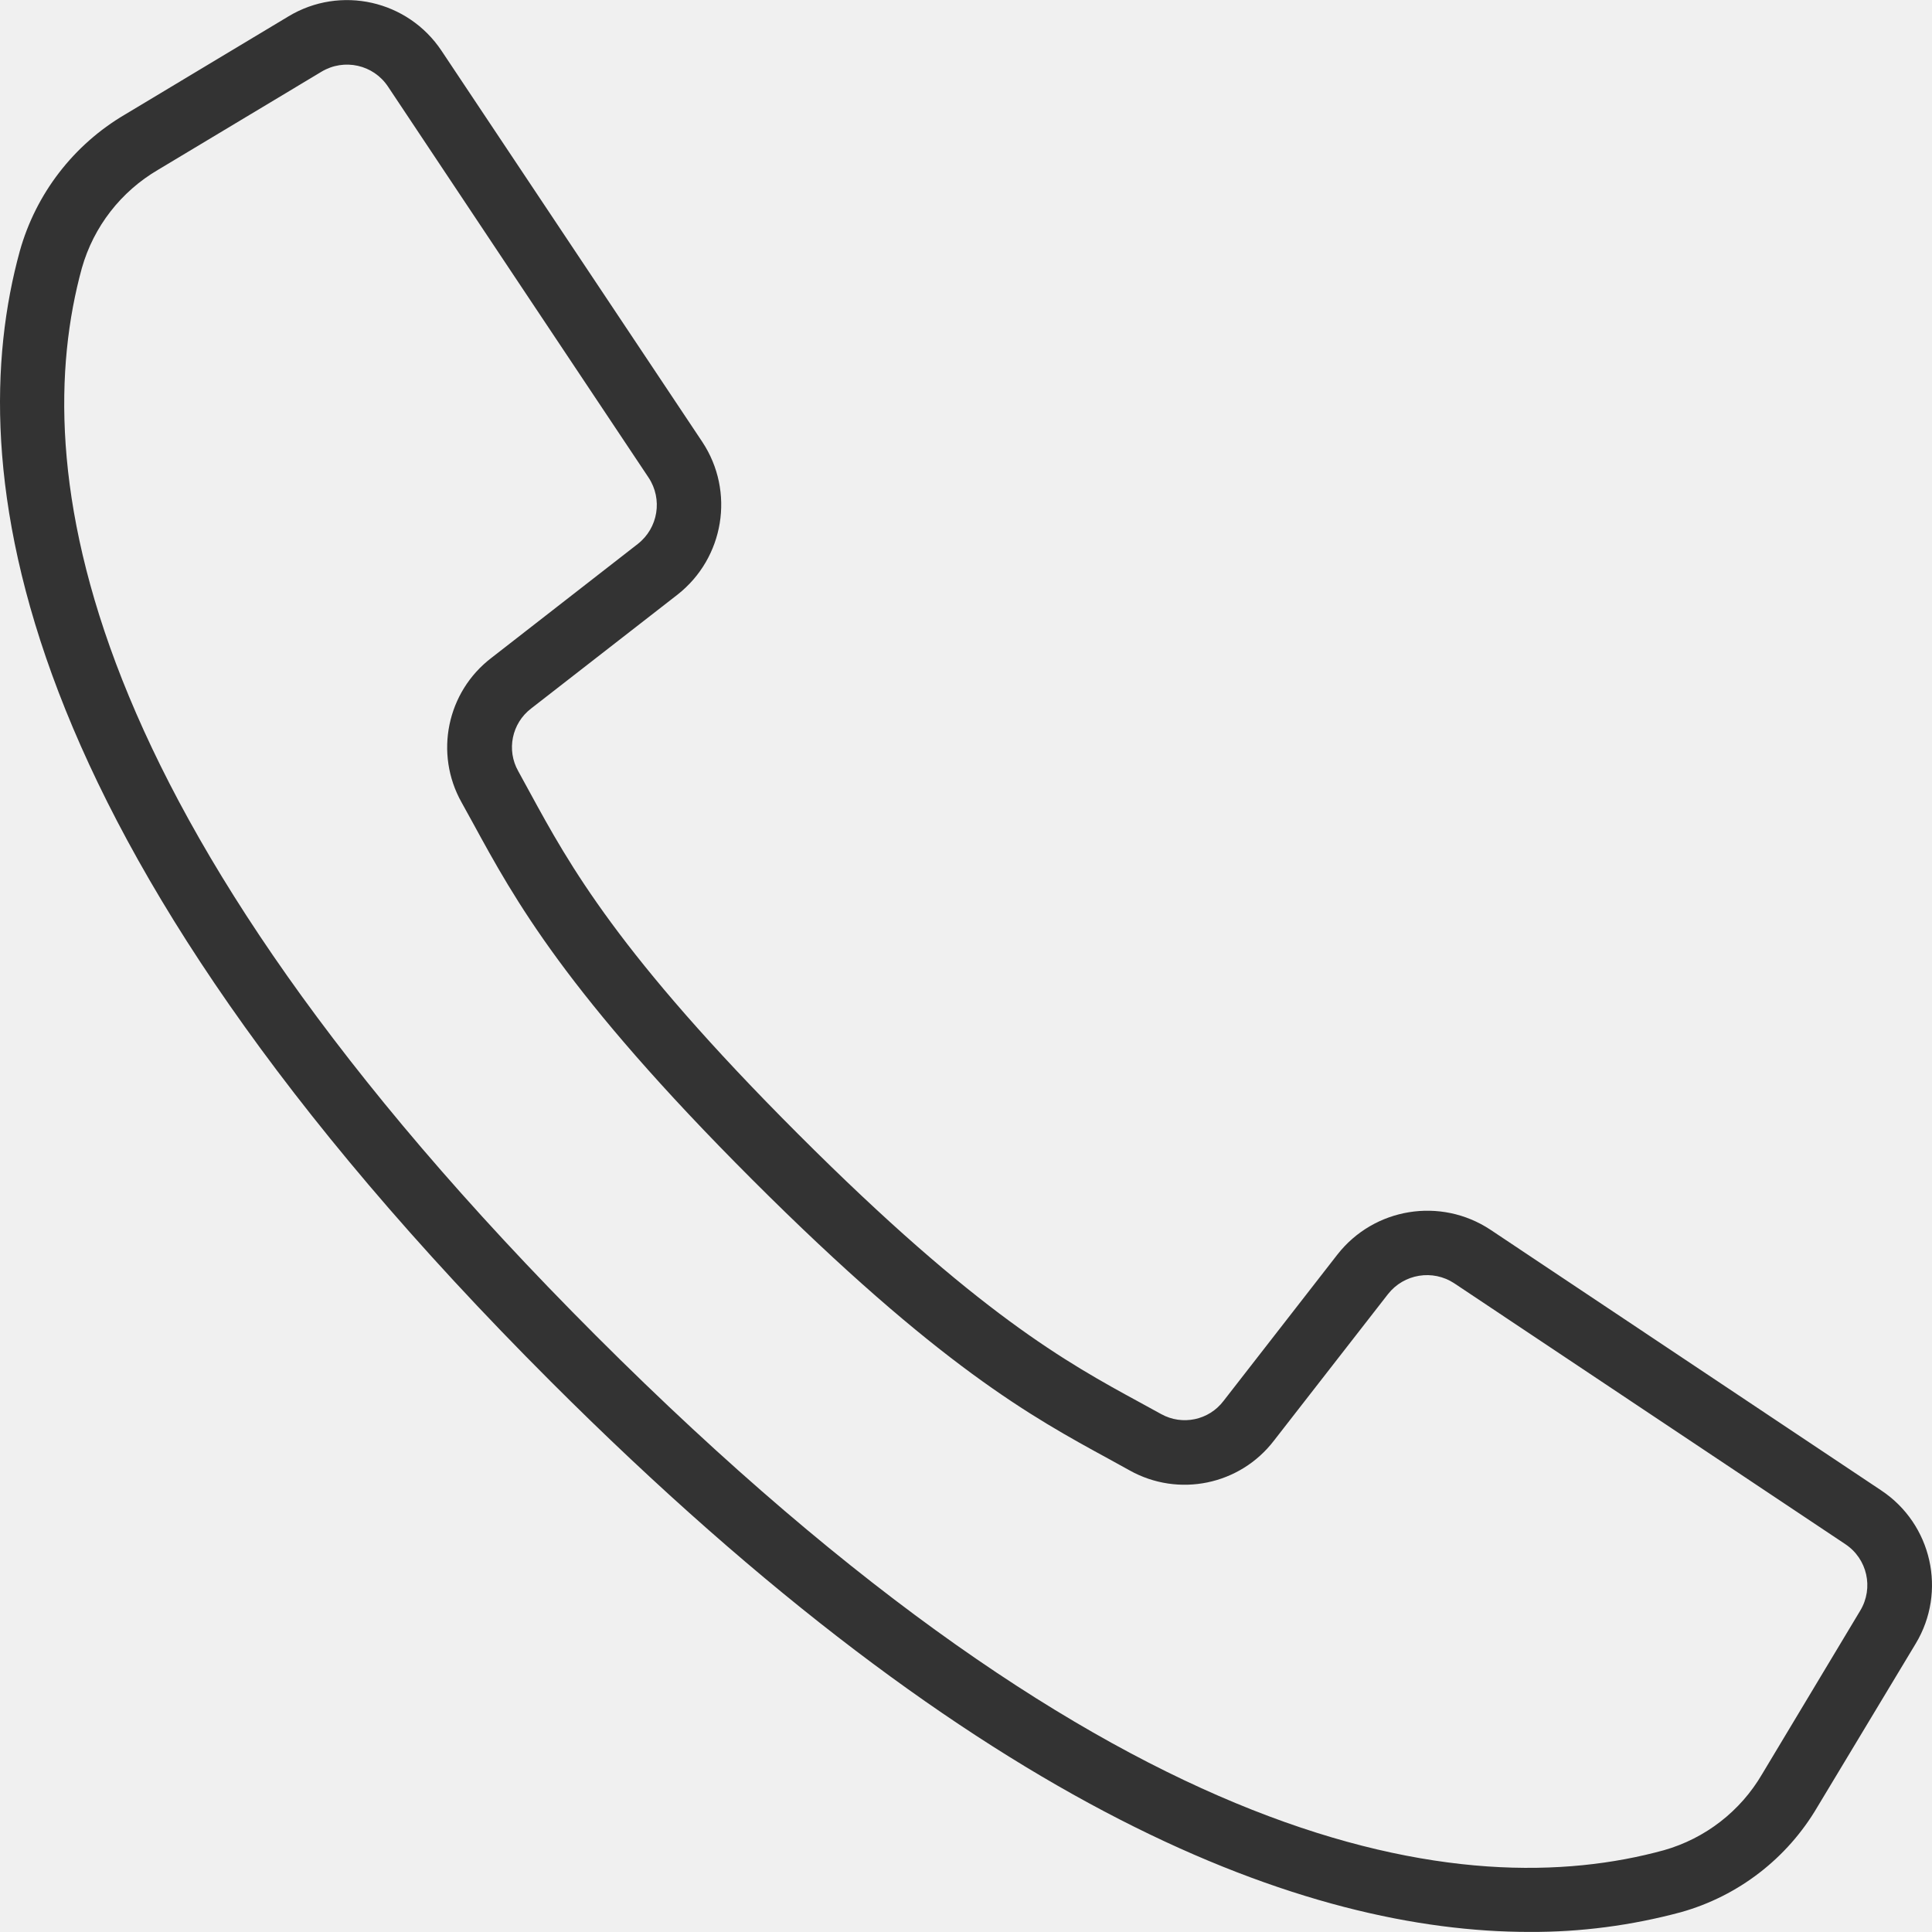
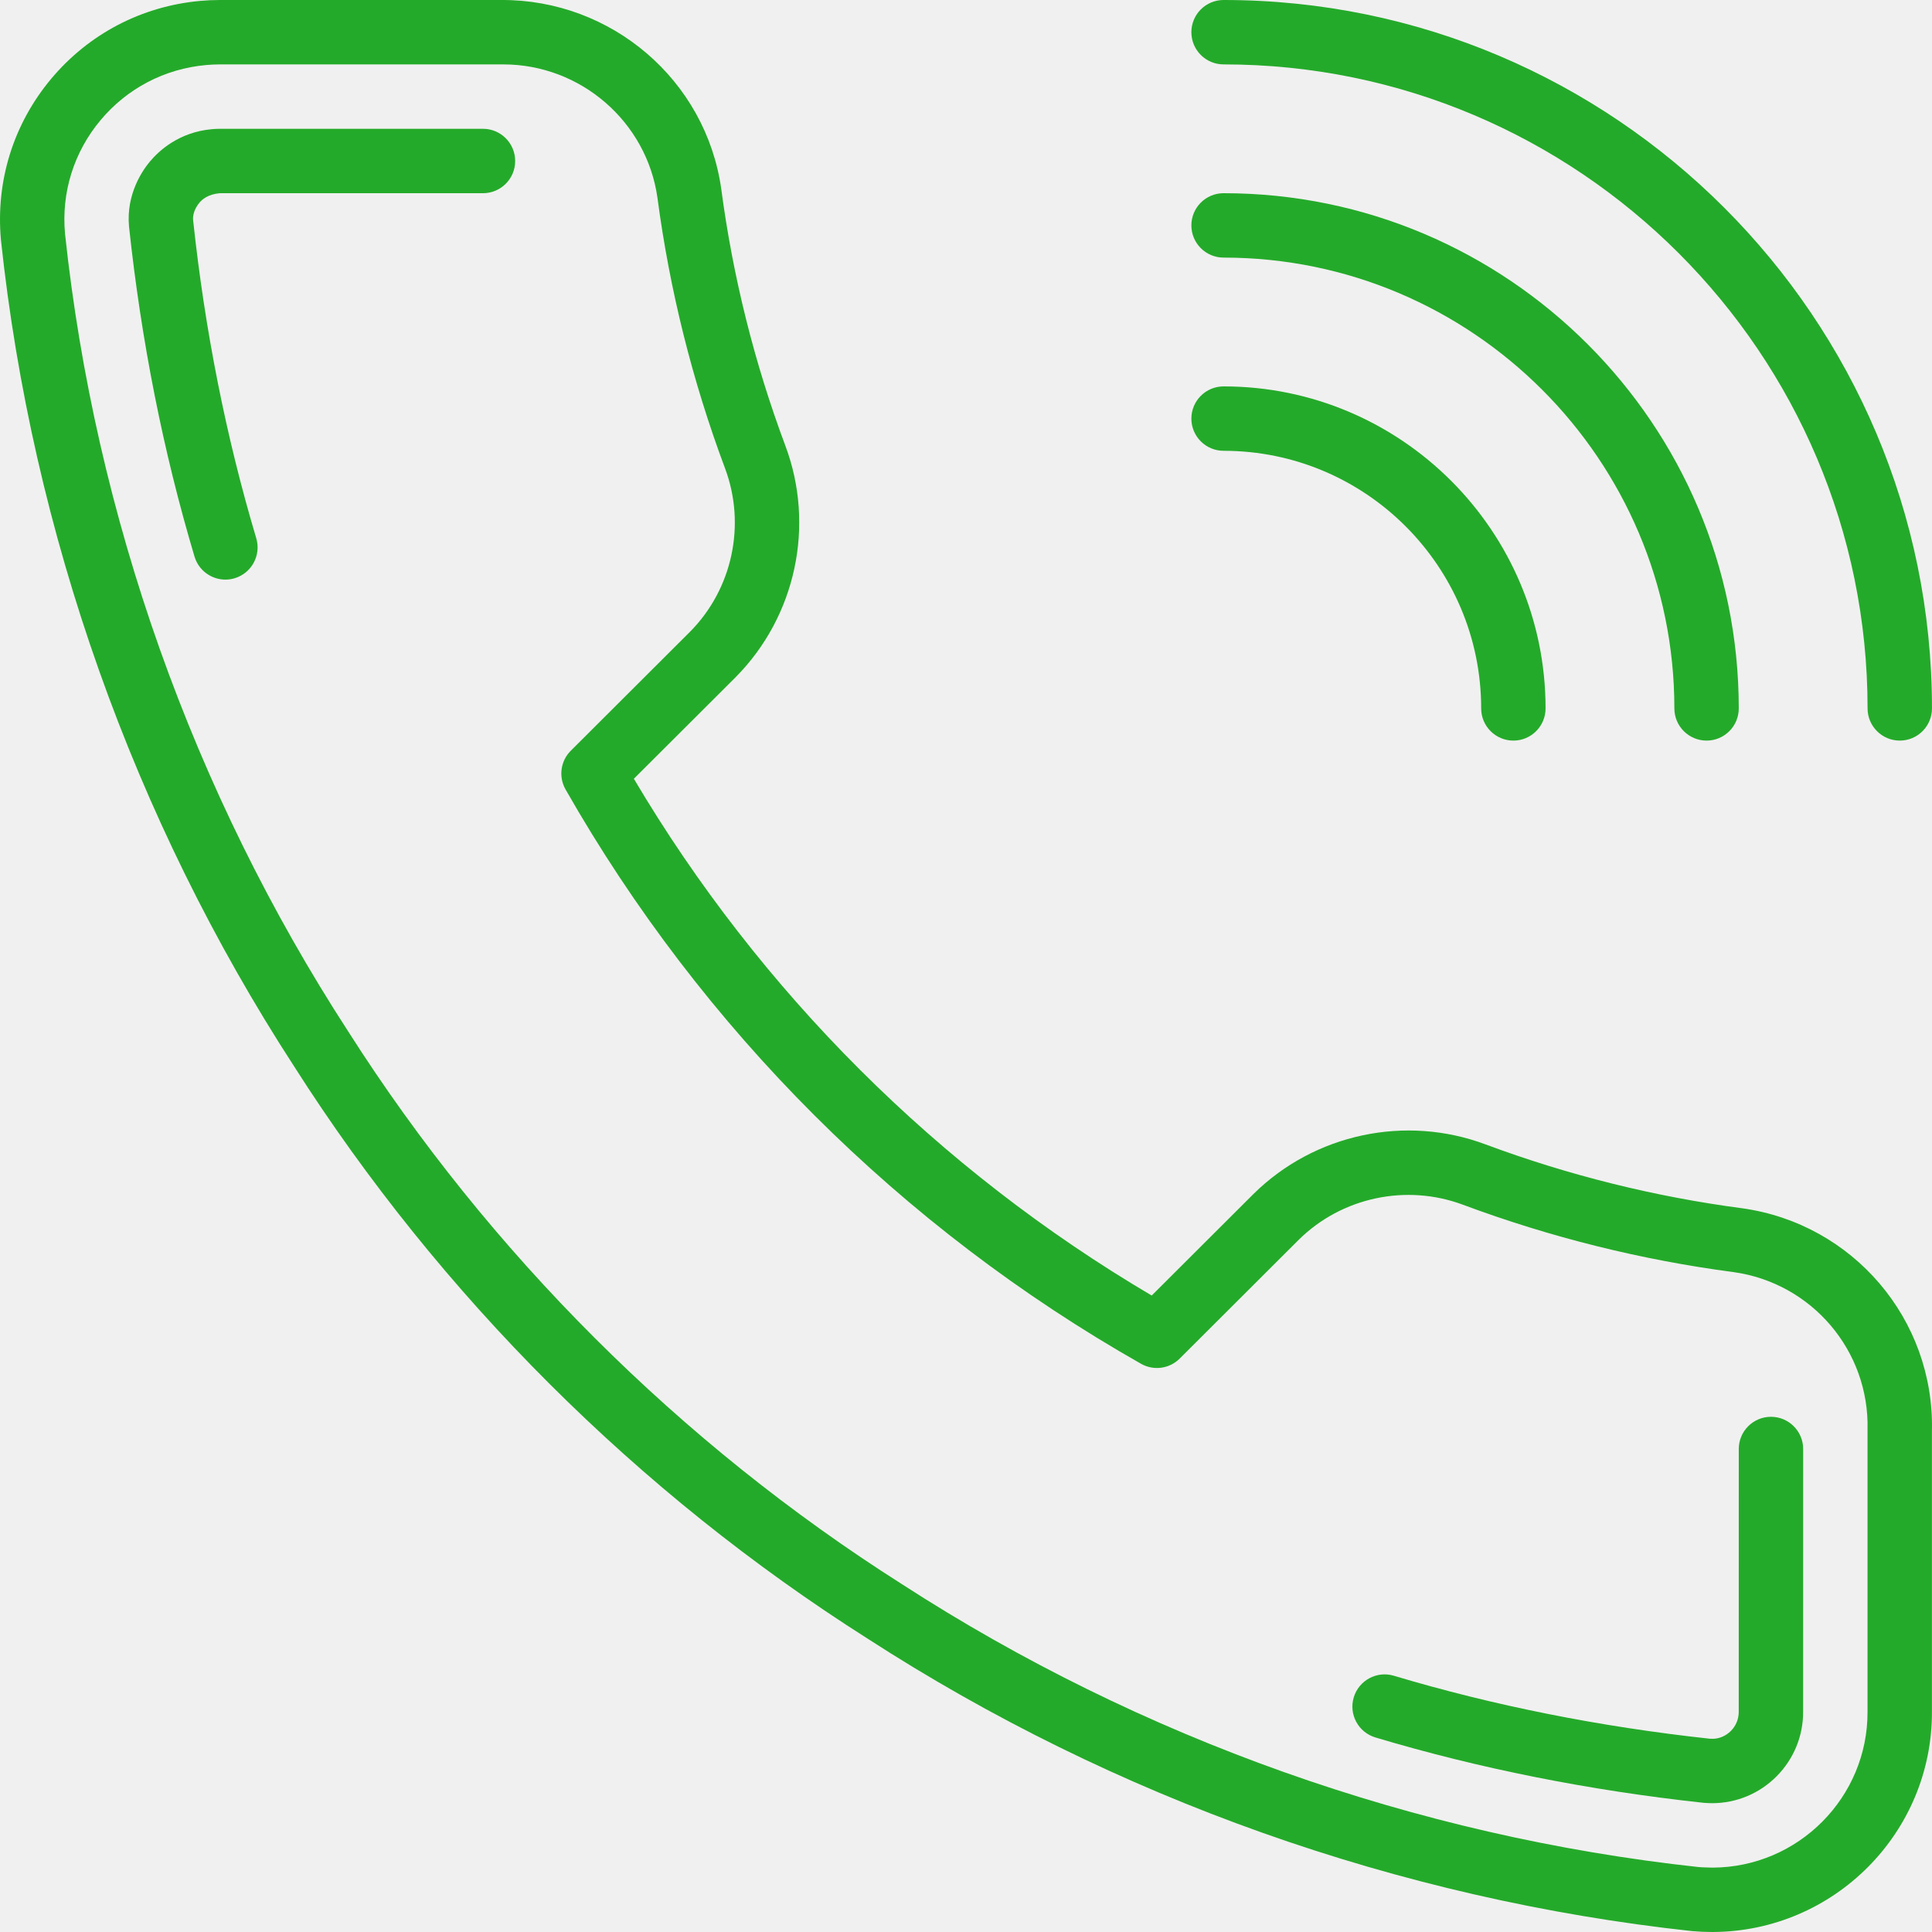
- <svg xmlns="http://www.w3.org/2000/svg" width="24" height="24" viewBox="0 0 24 24" fill="none">
-   <g clip-path="url(#clip0)">
-     <path d="M23.37 18.515L18.513 15.275C17.896 14.868 17.07 15.002 16.614 15.584L15.199 17.403C15.017 17.643 14.687 17.712 14.424 17.566L14.154 17.418C13.262 16.932 12.152 16.326 9.915 14.088C7.678 11.851 7.071 10.74 6.585 9.849L6.438 9.58C6.289 9.317 6.358 8.985 6.597 8.802L8.416 7.387C8.997 6.931 9.132 6.105 8.724 5.489L5.485 0.631C5.067 0.003 4.23 -0.186 3.584 0.203L1.552 1.423C0.914 1.798 0.446 2.406 0.246 3.119C-0.486 5.784 0.064 10.384 6.84 17.16C12.23 22.55 16.243 23.999 19.001 23.999C19.636 24.002 20.268 23.919 20.881 23.754C21.594 23.554 22.201 23.086 22.576 22.447L23.798 20.417C24.187 19.771 23.998 18.933 23.37 18.515ZM23.109 20.007L21.89 22.038C21.621 22.499 21.184 22.838 20.67 22.984C18.21 23.659 13.911 23.1 7.406 16.595C0.901 10.089 0.342 5.791 1.017 3.33C1.163 2.816 1.502 2.379 1.964 2.109L3.995 0.89C4.276 0.722 4.639 0.803 4.82 1.076L6.58 3.718L8.057 5.933C8.234 6.201 8.176 6.559 7.923 6.757L6.105 8.172C5.551 8.595 5.393 9.361 5.734 9.968L5.879 10.231C6.39 11.168 7.025 12.334 9.345 14.654C11.665 16.974 12.831 17.609 13.768 18.12L14.031 18.265C14.639 18.606 15.404 18.448 15.827 17.894L17.242 16.076C17.44 15.824 17.798 15.765 18.066 15.942L22.923 19.182C23.196 19.363 23.278 19.726 23.109 20.007Z" fill="#333333" />
+ <svg xmlns="http://www.w3.org/2000/svg" version="1.1" id="Capa_1" x="0px" y="0px" viewBox="0 0 512.001 512.001" style="enable-background:new 0 0 512.001 512.001;" xml:space="preserve">
+   <g>
+     <g>
+       <path d="M324.259,0c-4.71,0-8.533,3.823-8.533,8.533s3.823,8.533,8.533,8.533c94.106,0,170.667,76.561,170.667,170.667    c0,4.71,3.823,8.533,8.533,8.533c4.719,0,8.533-3.823,8.533-8.533C511.992,84.216,427.777,0,324.259,0z" fill="#24AA2A" />
+     </g>
  </g>
-   <defs>
-     <clipPath id="clip0">
-       <rect width="24" height="24" fill="white" />
-     </clipPath>
-   </defs>
+   <g>
+     <g>
+       <path d="M324.259,51.2c-4.71,0-8.533,3.823-8.533,8.533s3.823,8.533,8.533,8.533c65.877,0,119.467,53.589,119.467,119.467    c0,4.71,3.823,8.533,8.533,8.533c4.719,0,8.533-3.823,8.533-8.533C460.792,112.453,399.548,51.2,324.259,51.2z" fill="#24AA2A" />
+     </g>
+   </g>
+   <g>
+     <g>
+       <path d="M324.259,102.4c-4.71,0-8.533,3.823-8.533,8.533s3.823,8.533,8.533,8.533c37.641,0,68.267,30.626,68.267,68.267    c0,4.71,3.823,8.533,8.533,8.533c4.719,0,8.533-3.823,8.533-8.533C409.592,140.681,371.311,102.4,324.259,102.4z" fill="#24AA2A" />
+     </g>
+   </g>
+   <g>
+     <g>
+       <path d="M461.765,320.214c-23.219-3.055-46.114-8.755-68.045-16.922c-21.239-7.962-45.372-2.825-61.534,13.124l-26.974,26.914    c-56.559-33.348-103.808-80.503-137.233-136.951l26.991-26.931c15.957-16.102,21.111-40.209,13.133-61.397    c-8.183-21.896-13.892-44.74-16.964-67.994C187.051,21.231,162.091-0.111,132.916,0H58.258c-1.741,0-3.482,0.085-5.205,0.239    C37.547,1.639,23.51,8.986,13.534,20.916C3.559,32.854-1.169,47.958,0.248,63.582c8.269,77.722,35.149,153.472,77.688,219.008    c38.622,60.655,91.162,113.092,151.876,151.595c65.417,42.342,140.962,69.163,218.641,77.585c1.758,0.154,3.524,0.23,5.299,0.23    c0.051,0,0.102,0,0.162,0c32.154-0.137,58.197-26.351,58.069-58.411v-74.402C512.658,349.688,491.119,324.344,461.765,320.214z     M494.917,378.88c0,0.068,0,0.145,0,0.213v74.539c0.085,22.682-18.338,41.216-41.062,41.31c-1.331-0.051-2.611-0.051-3.738-0.154    c-74.871-8.124-147.849-34.031-211.106-74.974c-58.675-37.214-109.397-87.834-146.722-146.458    C51.166,210.006,25.208,136.841,17.229,61.91c-0.99-10.94,2.347-21.606,9.404-30.046s16.981-13.636,27.955-14.626    c1.22-0.111,2.441-0.171,3.669-0.171h74.735c0.137,0,0.273,0,0.41,0c20.446,0,37.965,15.147,40.823,35.302    c3.234,24.448,9.25,48.563,17.894,71.68c5.641,14.984,1.997,32.017-9.242,43.358l-31.607,31.539    c-2.731,2.722-3.294,6.921-1.391,10.266c36.164,63.488,88.909,116.122,152.508,152.209c3.345,1.903,7.526,1.323,10.24-1.382    l31.573-31.505c11.409-11.255,28.501-14.882,43.537-9.25c23.142,8.619,47.3,14.635,71.714,17.843    C480.188,340.045,495.437,357.991,494.917,378.88z" fill="#24AA2A" />
+     </g>
+   </g>
+   <g>
+     <g>
+       <path d="M128.001,34.134H58.258c-0.717,0-1.425,0.034-2.133,0.102c-8.695,0.785-14.012,5.717-16.401,8.576    c-1.92,2.295-6.306,8.559-5.538,17.161c3.226,30.268,9.062,59.716,17.365,87.535c1.109,3.695,4.497,6.093,8.175,6.093    c0.811,0,1.63-0.111,2.449-0.358c4.514-1.348,7.083-6.101,5.734-10.615c-8.004-26.812-13.636-55.228-16.734-84.318    c-0.196-2.167,1.212-4.036,1.647-4.565c0.7-0.836,2.261-2.278,5.436-2.543h69.726c0.009,0,0.009,0,0.009,0    c4.71,0,8.533-3.814,8.533-8.525C136.534,37.965,132.711,34.134,128.001,34.134z" fill="#24AA2A" />
+     </g>
+   </g>
+   <g>
+     <g>
+       <path d="M469.325,375.467c-4.71,0-8.533,3.823-8.533,8.533l-0.009,69.623c0.009,1.92-0.725,3.729-2.065,5.077    c-1.34,1.348-3.115,2.091-4.804,2.099l-0.785-0.017c-29.158-3.166-57.335-8.781-83.746-16.691    c-4.497-1.357-9.267,1.212-10.624,5.726c-1.357,4.514,1.212,9.267,5.726,10.624c27.401,8.209,56.61,14.029,86.955,17.323    c0.7,0.068,2.125,0.102,2.33,0.102c6.46-0.026,12.518-2.56,17.067-7.142c4.548-4.591,7.04-10.684,7.014-17.135L477.859,384    C477.859,379.29,474.036,375.467,469.325,375.467z" fill="#24AA2A" />
+     </g>
+   </g>
+   <g>
+ </g>
+   <g>
+ </g>
+   <g>
+ </g>
+   <g>
+ </g>
+   <g>
+ </g>
+   <g>
+ </g>
+   <g>
+ </g>
+   <g>
+ </g>
+   <g>
+ </g>
+   <g>
+ </g>
+   <g>
+ </g>
+   <g>
+ </g>
+   <g>
+ </g>
+   <g>
+ </g>
+   <g>
+ </g>
</svg>
